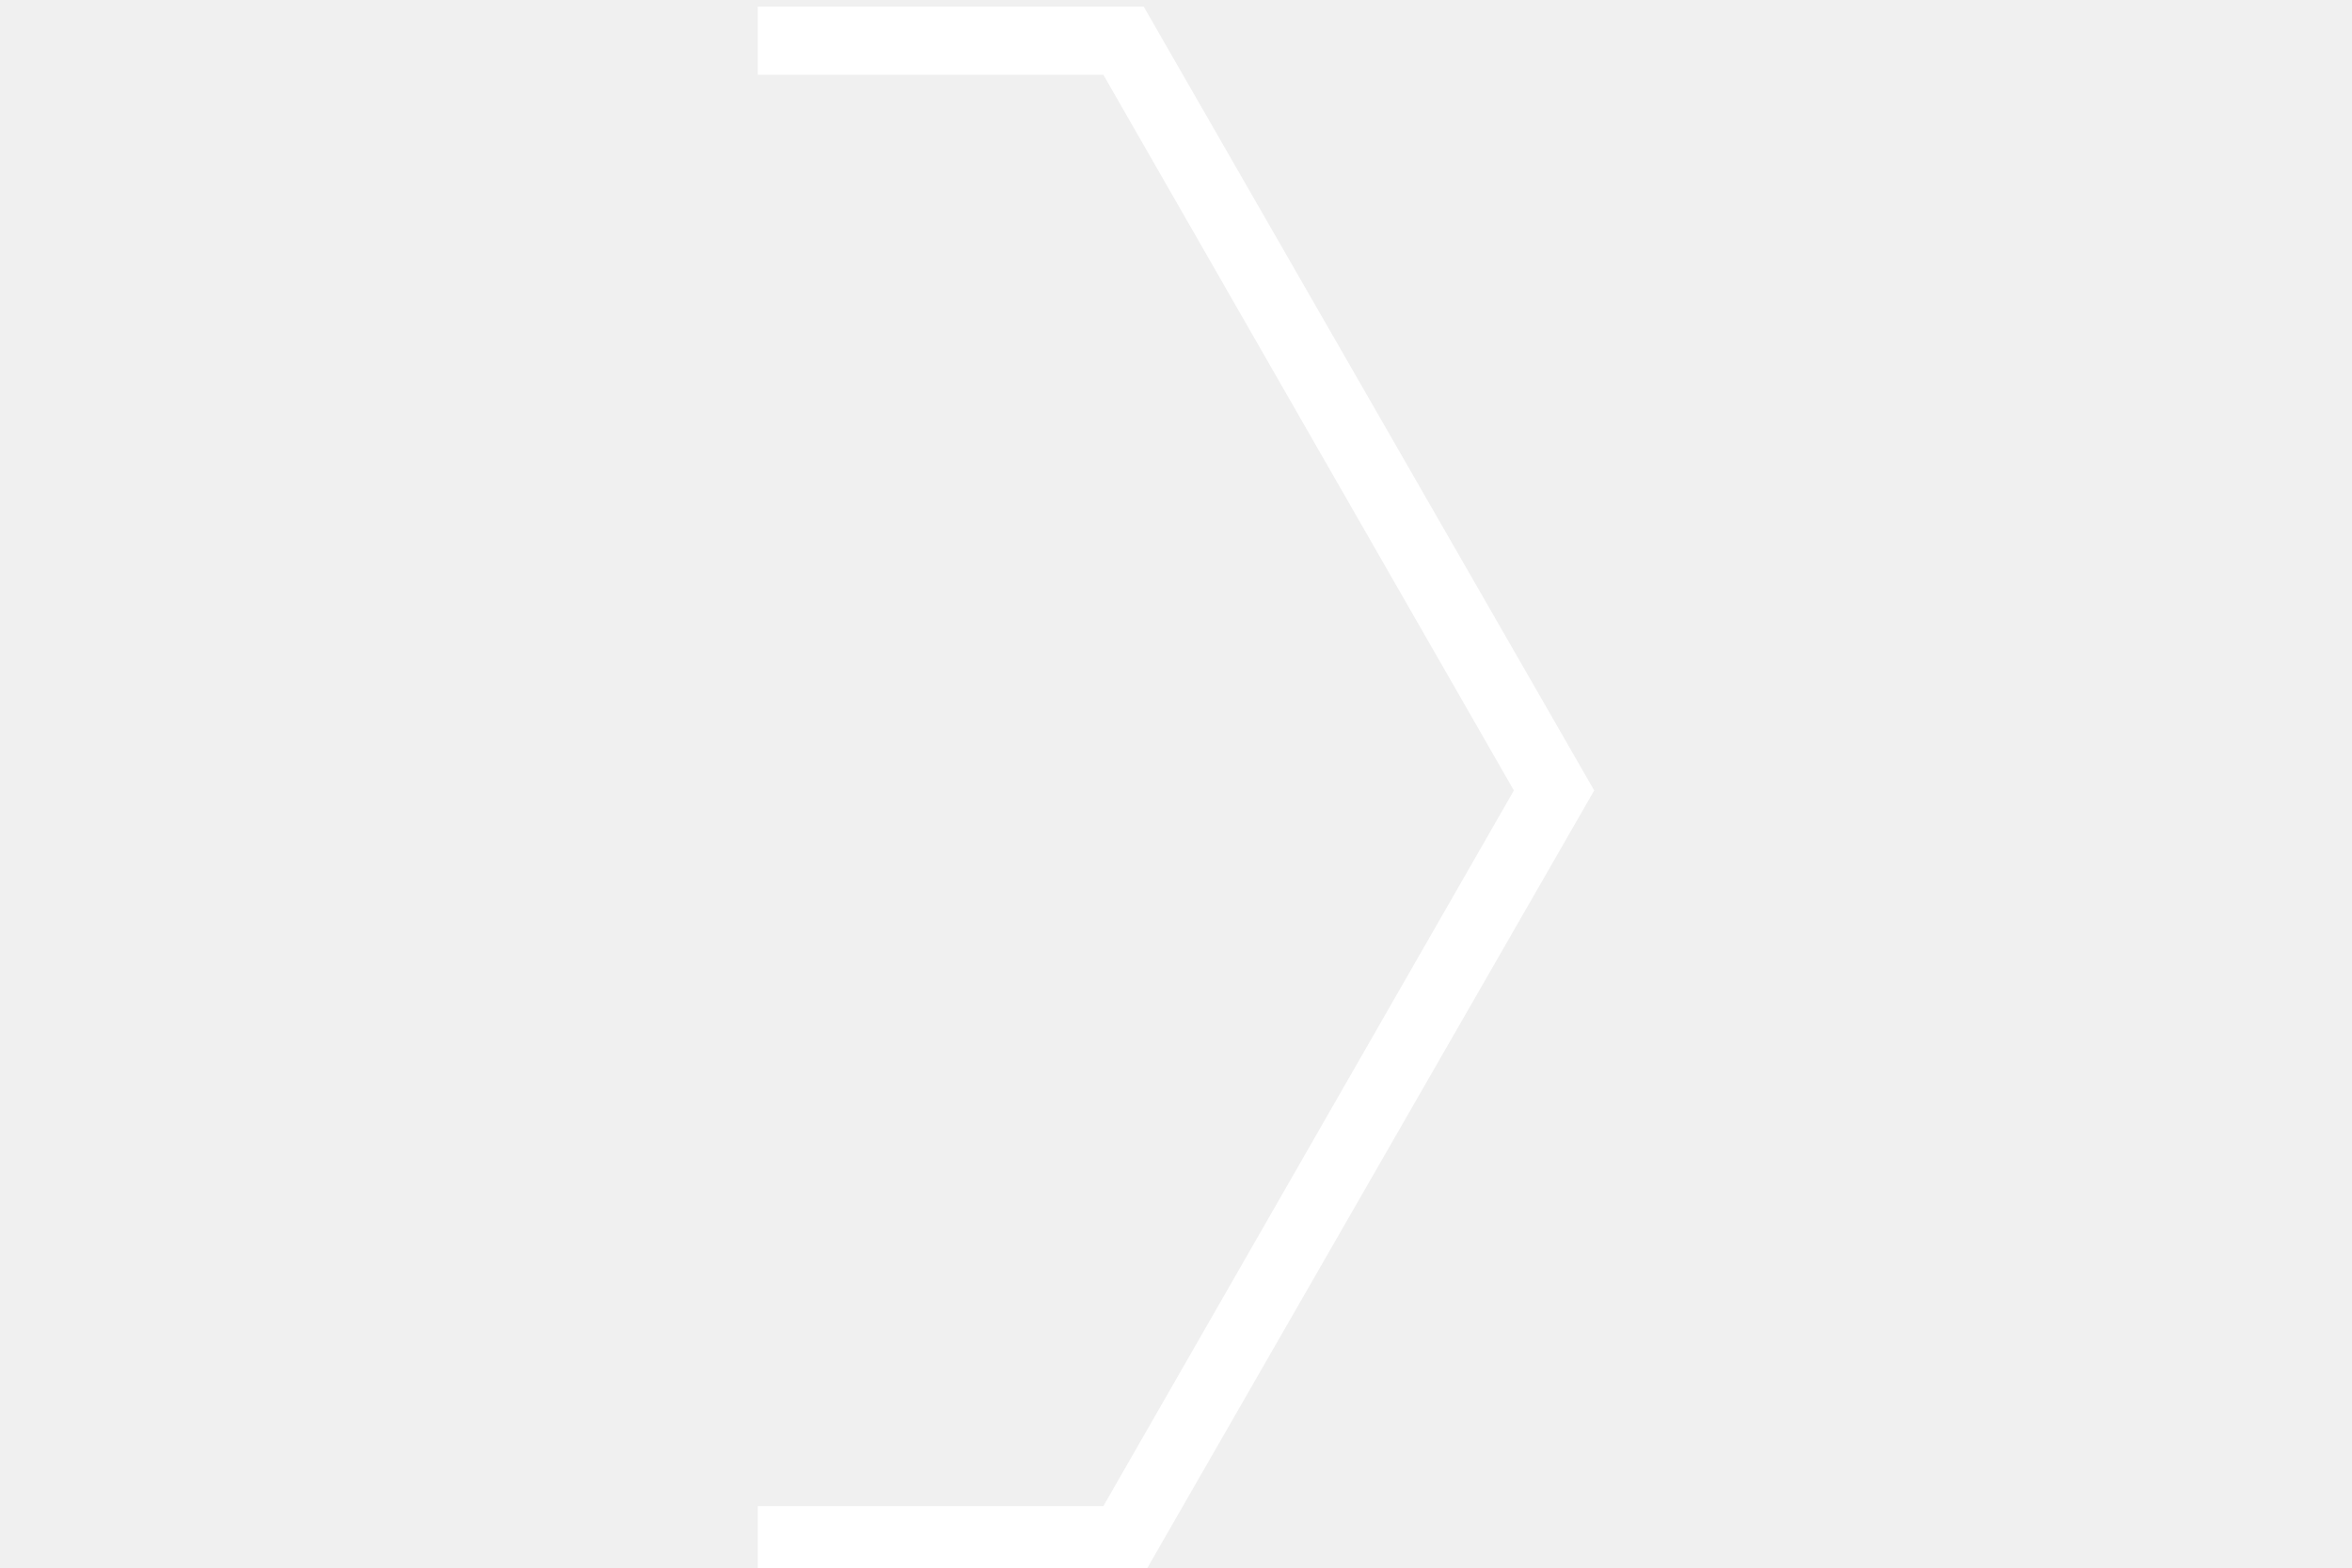
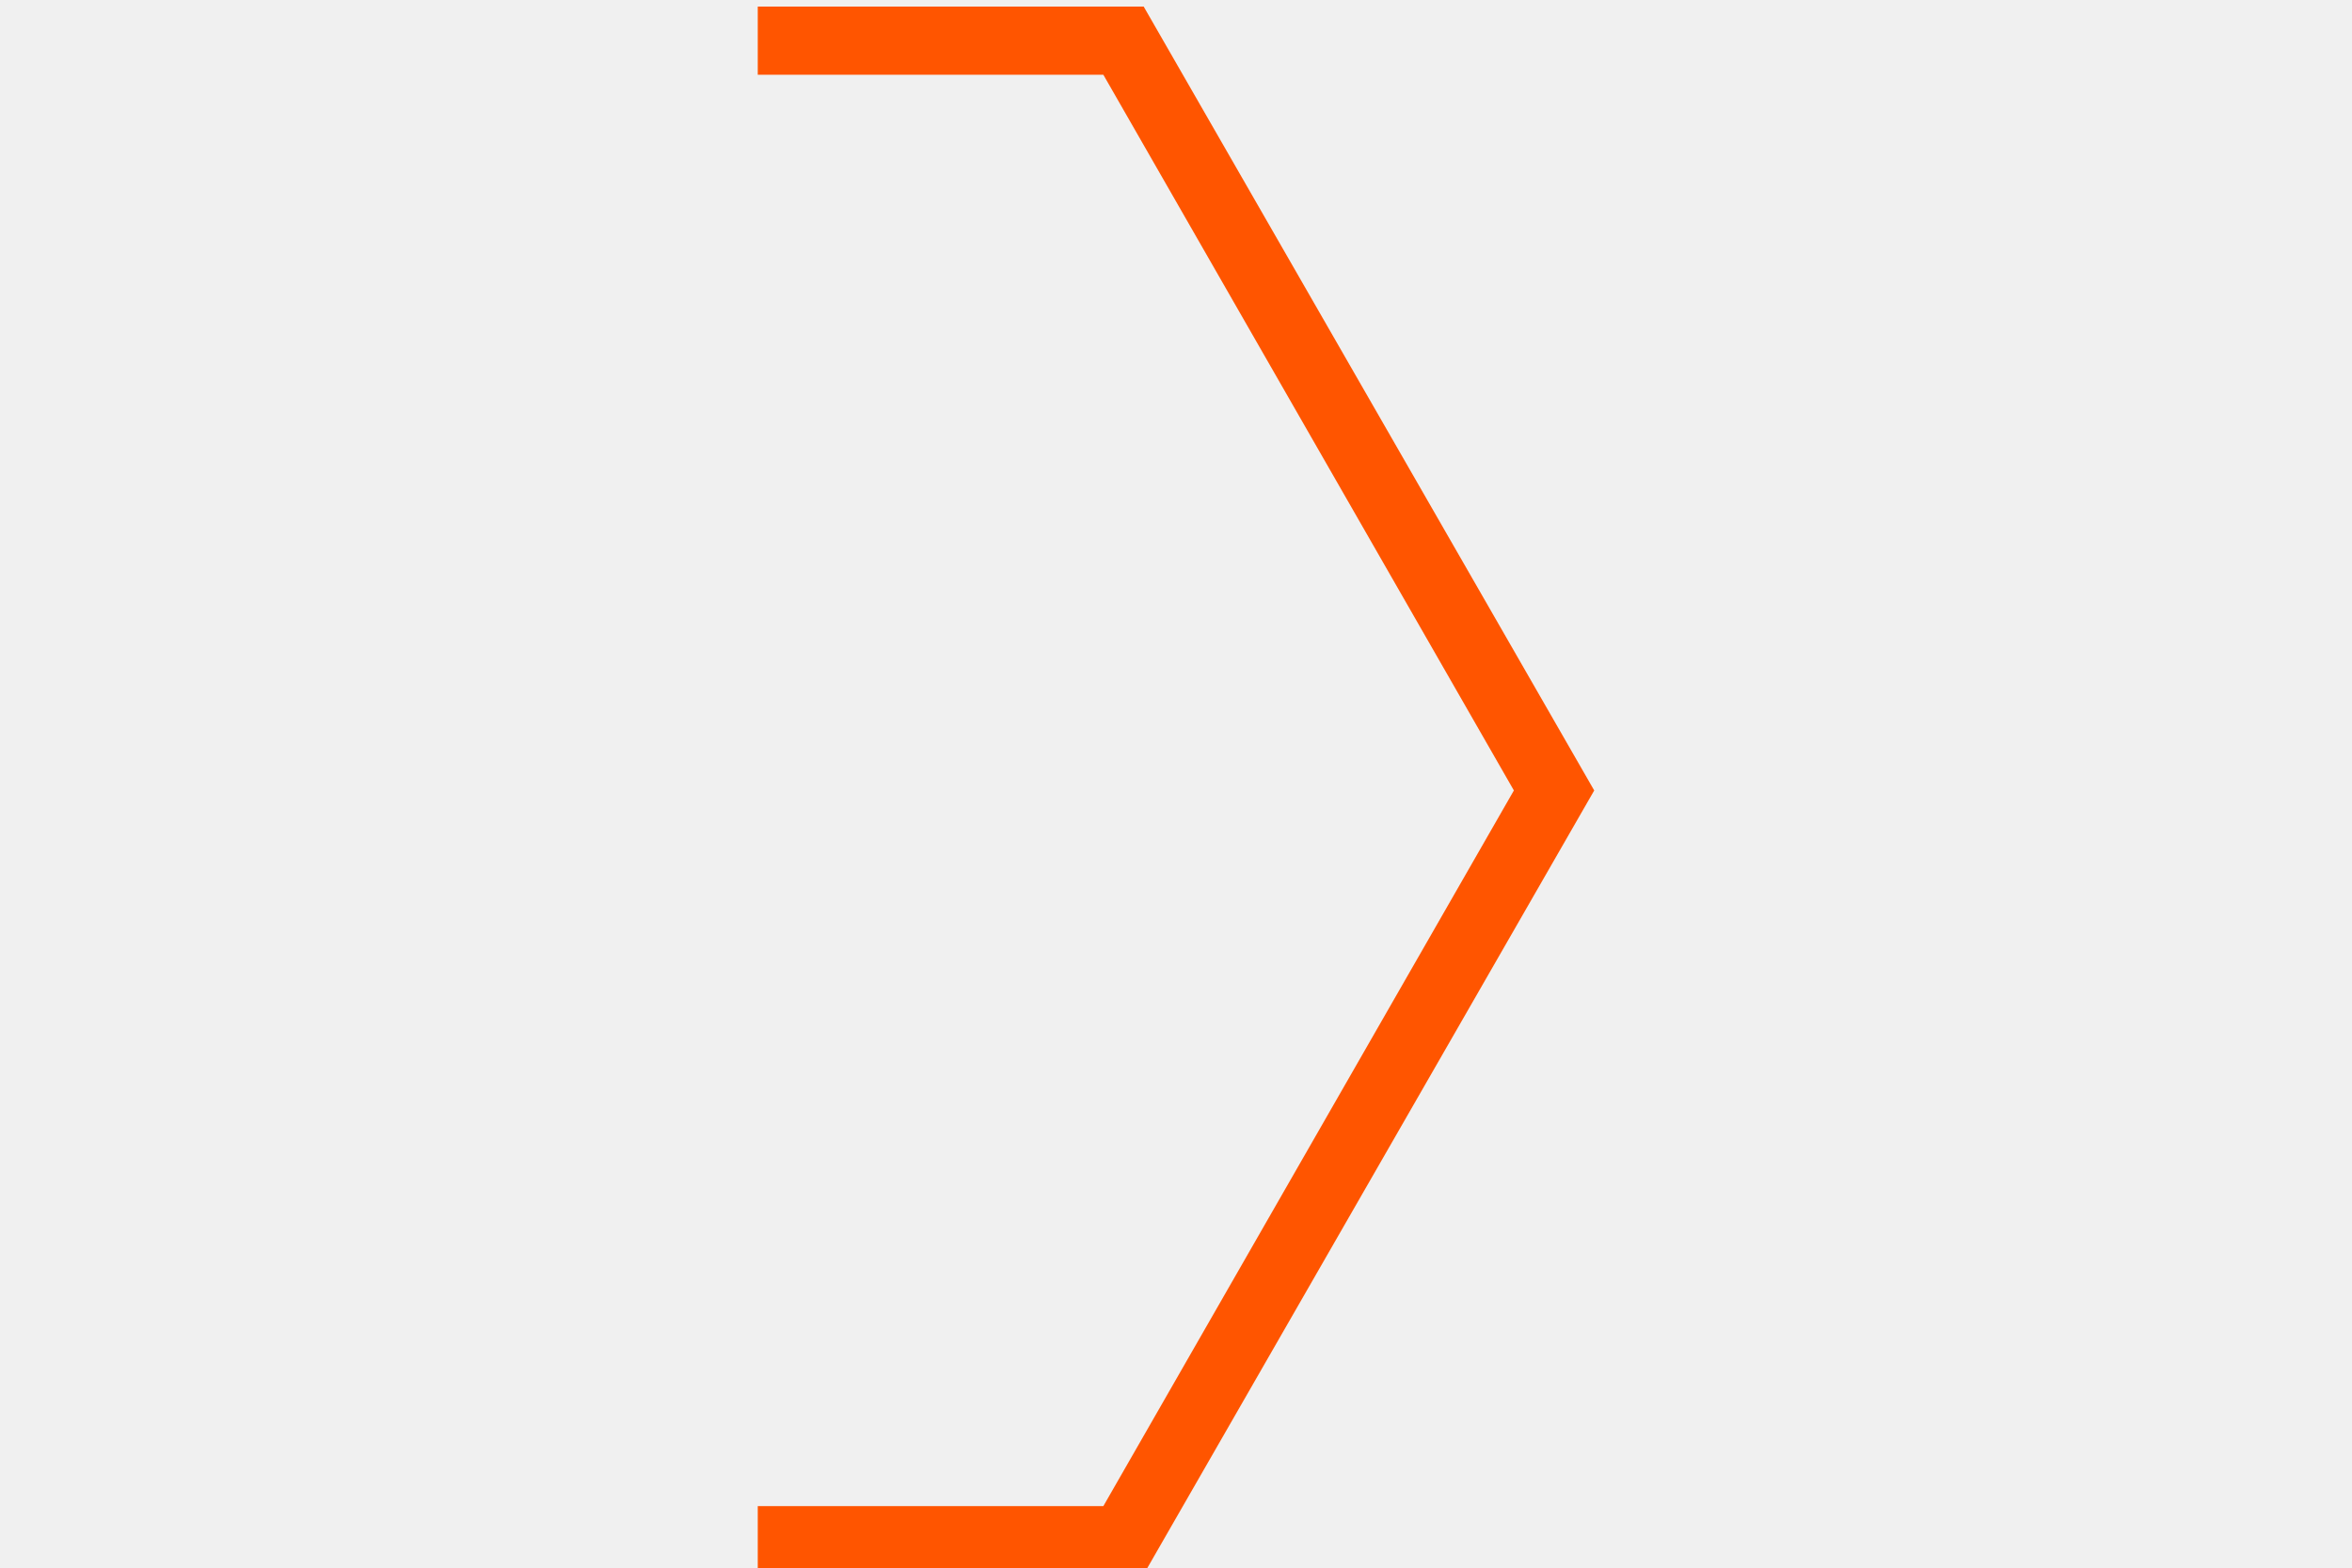
<svg xmlns="http://www.w3.org/2000/svg" version="1.1" id="Layer_1" zoomAndPan="disable" x="0px" y="0px" width="96px" height="64px" viewBox="0 0 96 64" enable-background="new 0 0 96 64" xml:space="preserve">
  <g>
-     <polygon fill="#FFFFFF" points="65.07,32.27 46.682,64.27 30.929,64.27 30.929,61.487 45.035,61.487 61.791,32.27 45.035,3.052    30.929,3.052 30.929,0.27 46.682,0.27  " />
+     <polygon fill="#FF5500" points="65.07,32.27 46.682,64.27 30.929,64.27 30.929,61.486 45.035,61.486 61.791,32.27 45.035,3.052    30.929,3.052 30.929,0.27 46.682,0.27  " />
  </g>
</svg>
